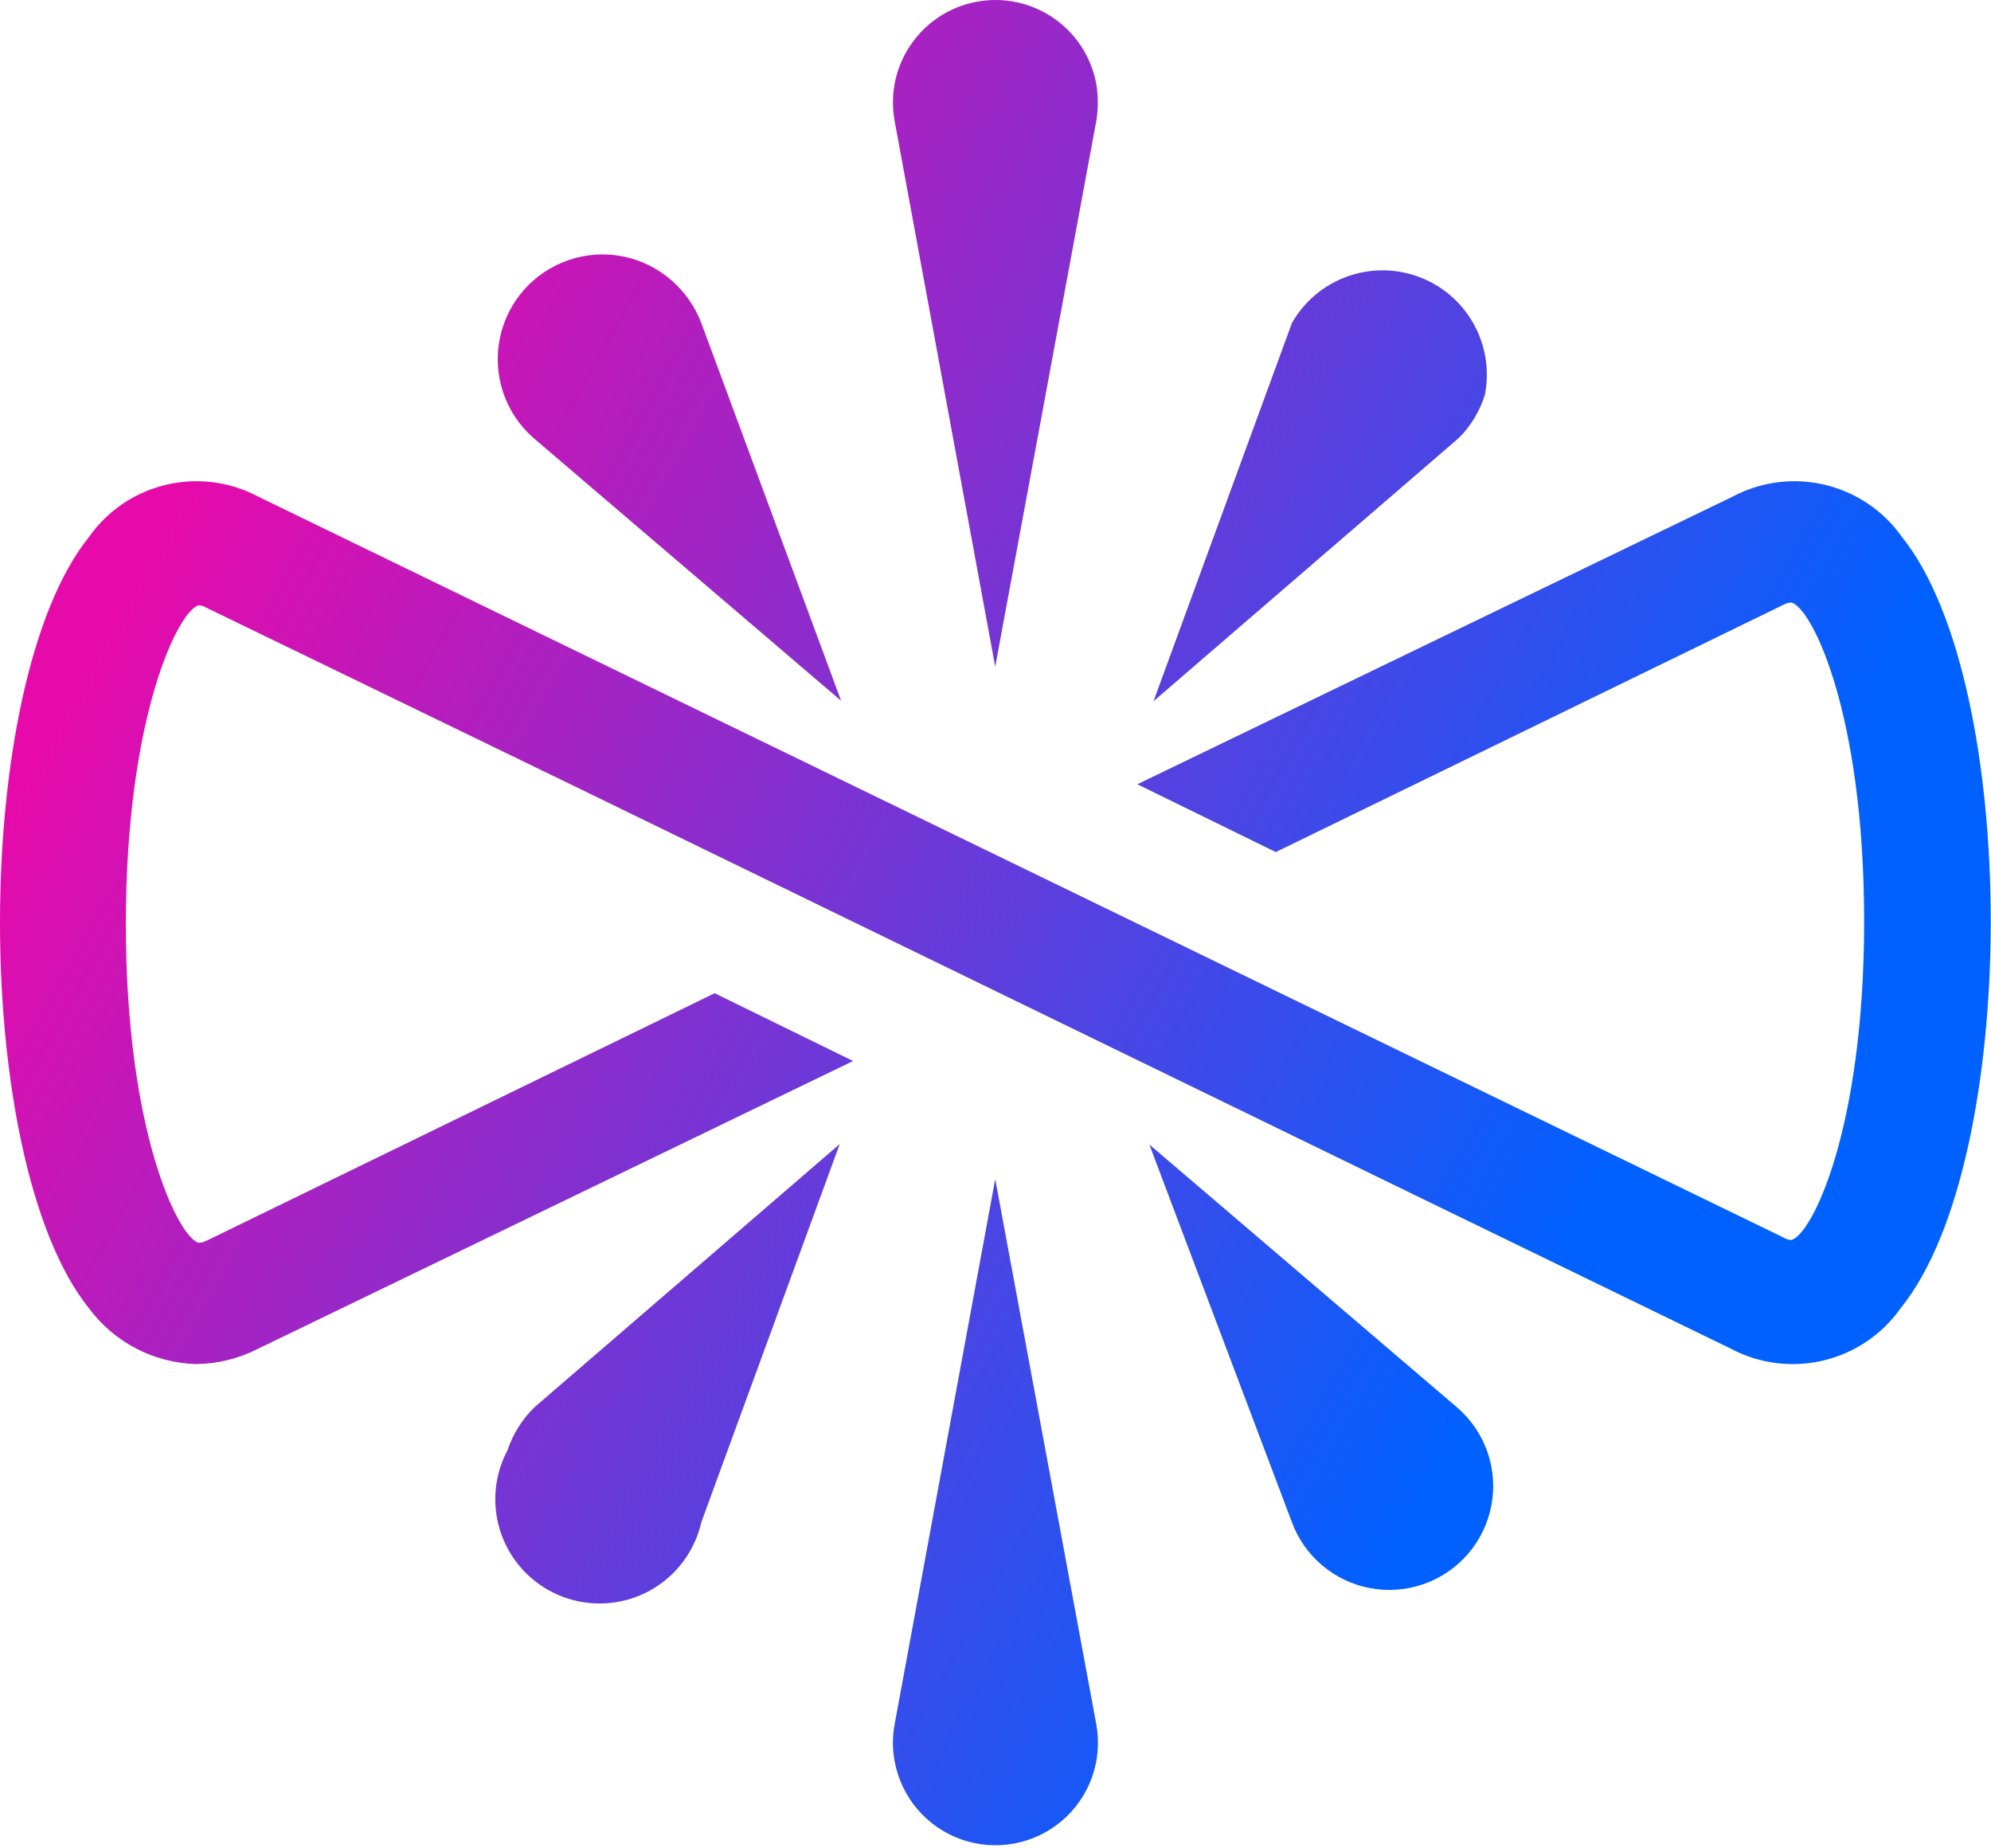
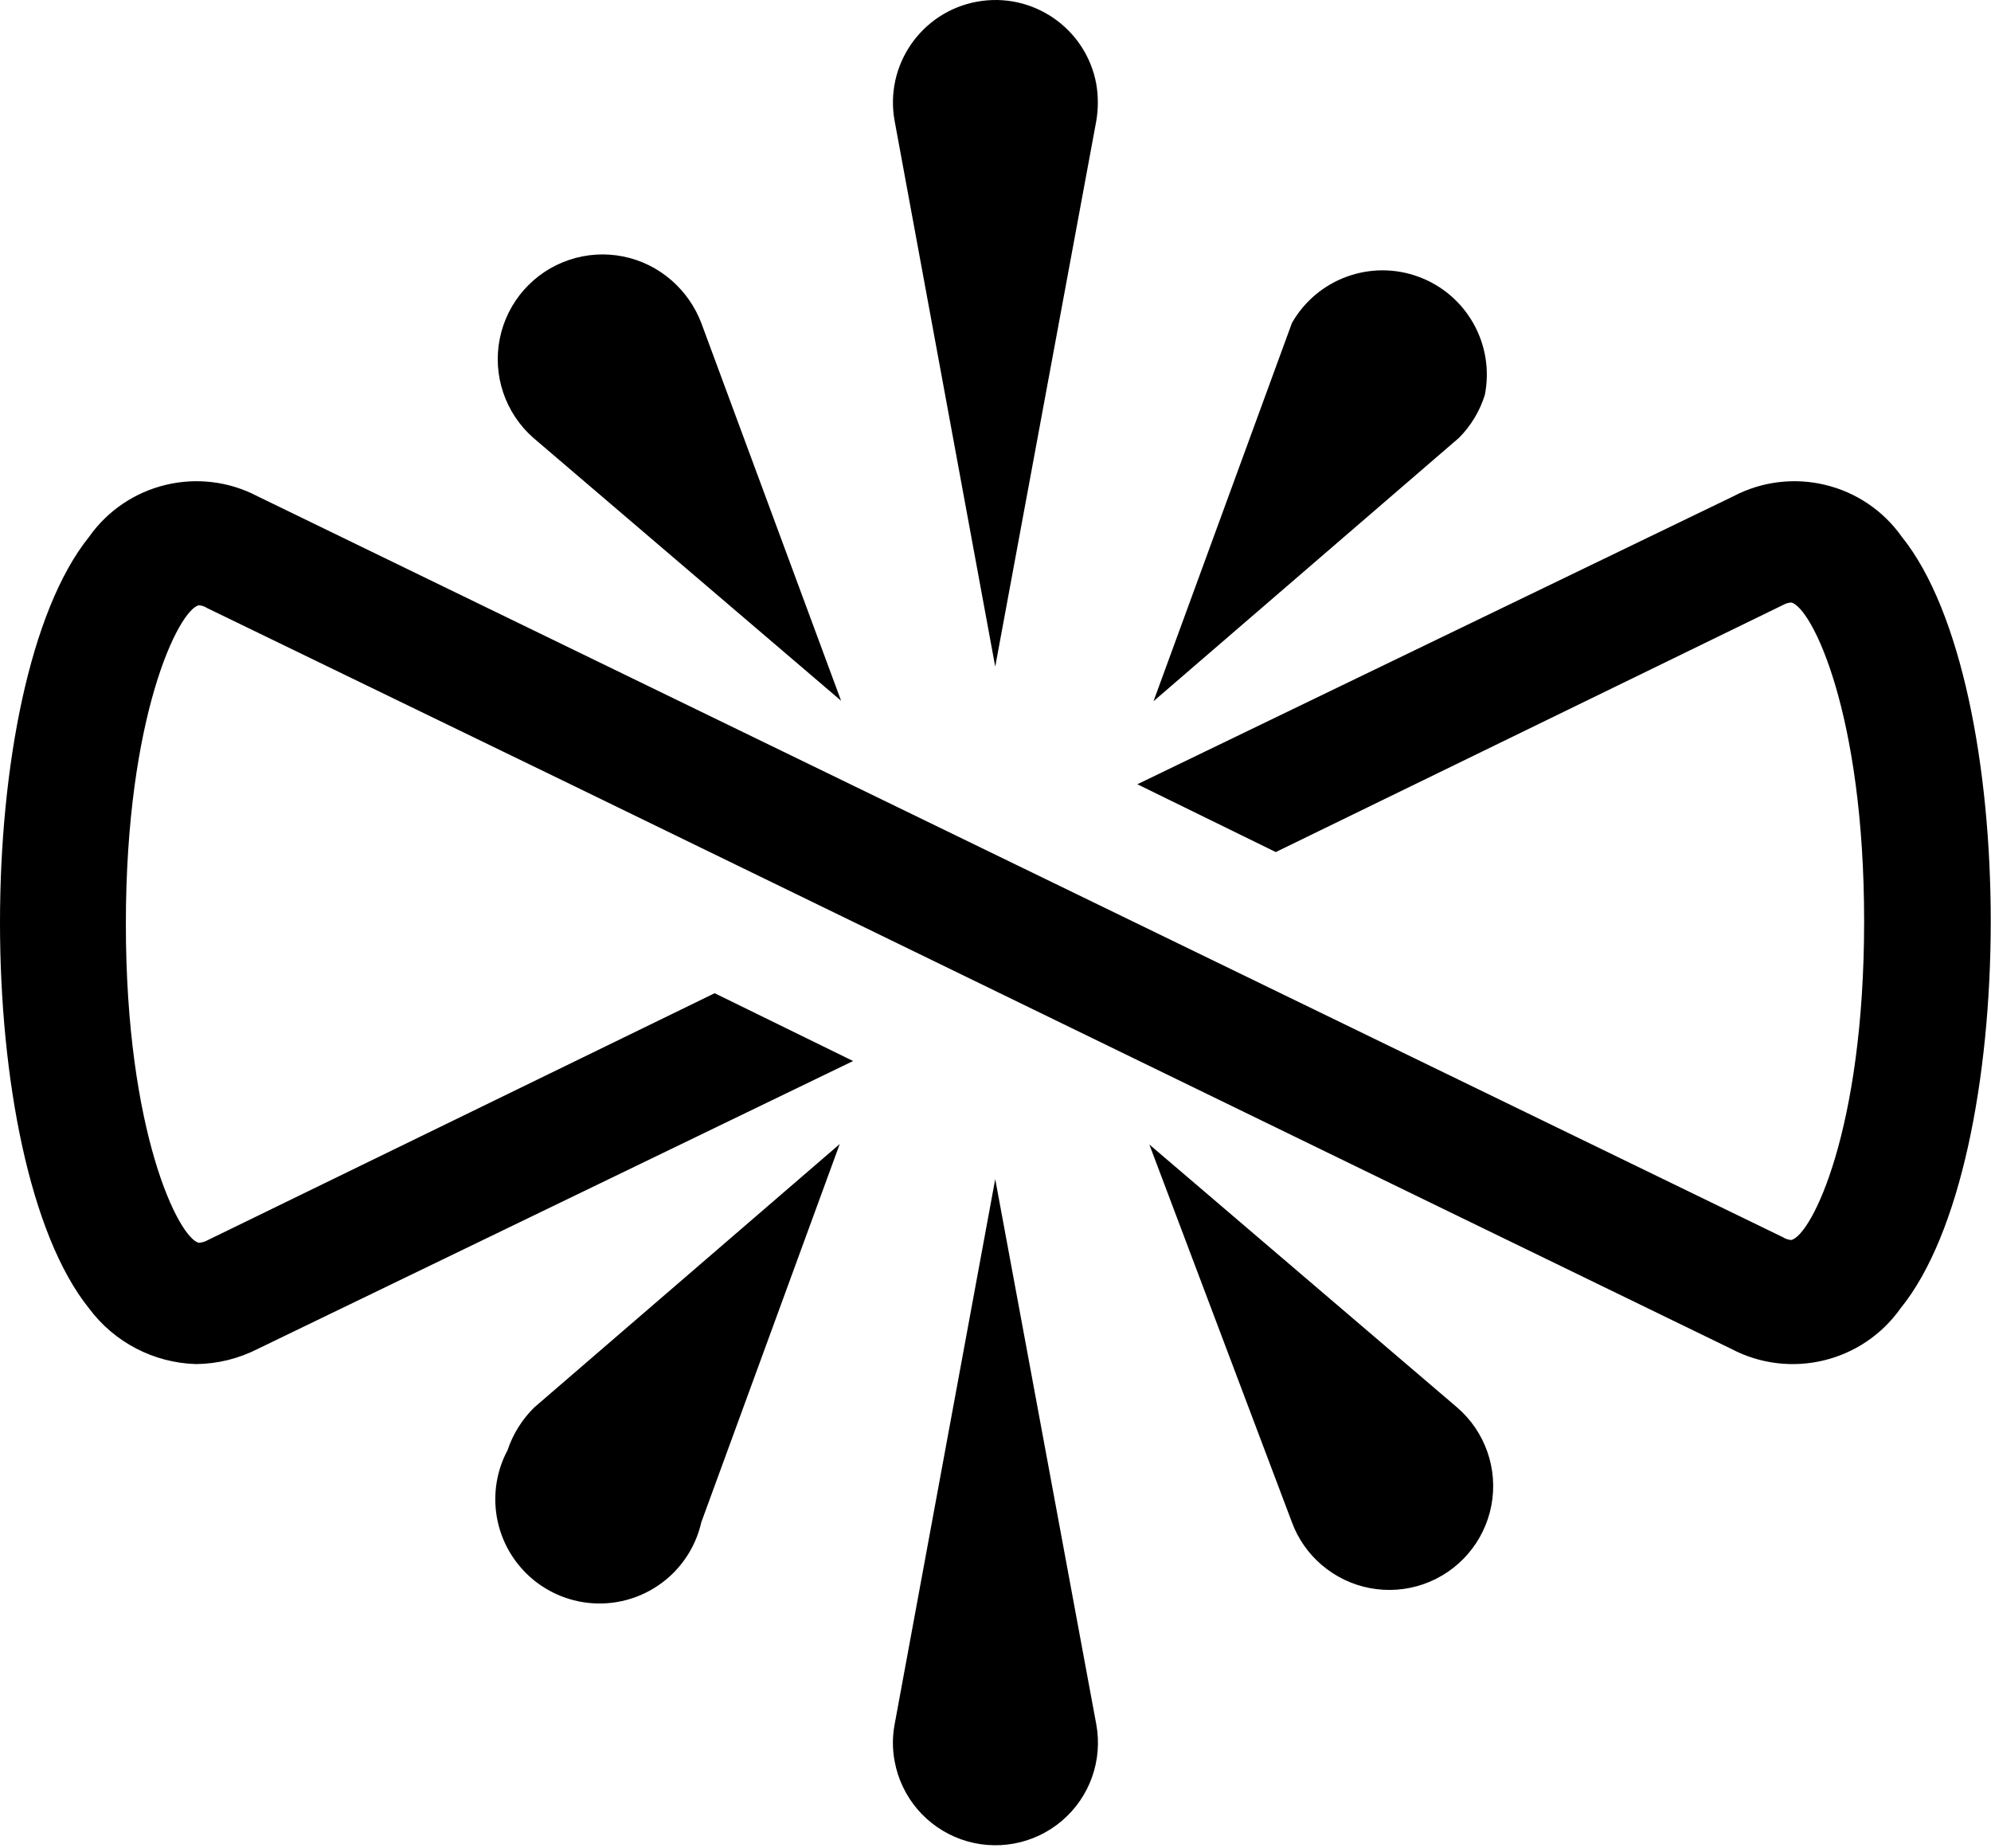
<svg xmlns="http://www.w3.org/2000/svg" width="708" height="657" viewBox="0 0 708 657" fill="none">
  <path d="M299.097 249.144L249.377 114.828C247.157 109.019 243.552 103.84 238.875 99.74C228.88 90.951 214.952 88.159 202.339 92.417C189.726 96.674 180.343 107.333 177.726 120.379C175.108 133.424 179.653 146.875 189.648 155.664L299.097 249.144ZM353.903 237.008L389.839 42.996C390.576 38.654 390.576 34.218 389.839 29.876C386.214 10.085 367.223 -3.021 347.421 0.602C327.62 4.225 314.506 23.205 318.131 42.996L353.903 237.008ZM528.004 140.412C531.551 122.583 521.638 104.814 504.598 98.459C487.558 92.103 468.421 99.036 459.413 114.828L410.186 249.308L518.814 155.664C523.067 151.397 526.22 146.164 528.004 140.412ZM353.903 419.212L318.131 613.06C317.31 617.395 317.31 621.845 318.131 626.18C320.476 638.982 329.477 649.562 341.742 653.933C354.008 658.304 367.676 655.804 377.596 647.373C387.517 638.942 392.184 625.862 389.839 613.06L353.903 419.212ZM676.342 190.924C662.802 171.704 637.086 165.525 616.284 176.492L404.443 278.828L453.67 302.936L634.17 215.032C635.025 214.548 635.979 214.268 636.96 214.212C644.18 215.852 662.886 253.244 662.886 327.536C662.886 401.828 644.18 439.22 636.96 440.86C635.909 440.78 634.895 440.442 634.006 439.876L91.686 176.492C70.884 165.525 45.169 171.704 31.628 190.924C-10.543 243.404 -10.543 412.652 31.628 465.132C40.611 477.22 54.638 484.532 69.698 484.976C77.348 484.904 84.877 483.051 91.686 479.564L303.363 377.228L254.136 353.12L73.636 441.024C72.728 441.521 71.717 441.801 70.682 441.844C63.626 440.204 44.756 402.812 44.756 328.52C44.756 254.228 63.626 216.836 70.682 215.196C71.737 215.254 72.757 215.594 73.636 216.18L200.15 277.516L508.641 427.576L615.628 479.564C636.48 490.552 662.251 484.376 675.849 465.132C718.513 412.652 718.513 243.404 676.342 190.924ZM408.709 406.912L459.413 541.228C461.572 547.069 465.187 552.262 469.915 556.316C479.911 564.929 493.744 567.558 506.205 563.213C518.666 558.868 527.861 548.209 530.327 535.251C532.792 522.293 528.153 509.005 518.158 500.392L408.709 406.912ZM180.459 515.644C173.693 528.378 174.93 543.879 183.631 555.381C192.331 566.882 206.917 572.297 221.02 569.261C235.123 566.225 246.185 555.289 249.377 541.228L298.604 406.748L189.976 500.392C185.645 504.655 182.384 509.881 180.459 515.644Z" fill="url(#paint0_linear_6_40)" />
  <defs>
    <linearGradient id="paint0_linear_6_40" x1="58.211" y1="186.314" x2="548.582" y2="459.881" gradientUnits="userSpaceOnUse">
-       <stop stop-color="#E70AAB" />
-       <stop offset="1" stop-color="#0061FF" />
+       <stop stopColor="#E70AAB" />
+       <stop offset="1" stopColor="#0061FF" />
    </linearGradient>
  </defs>
</svg>
